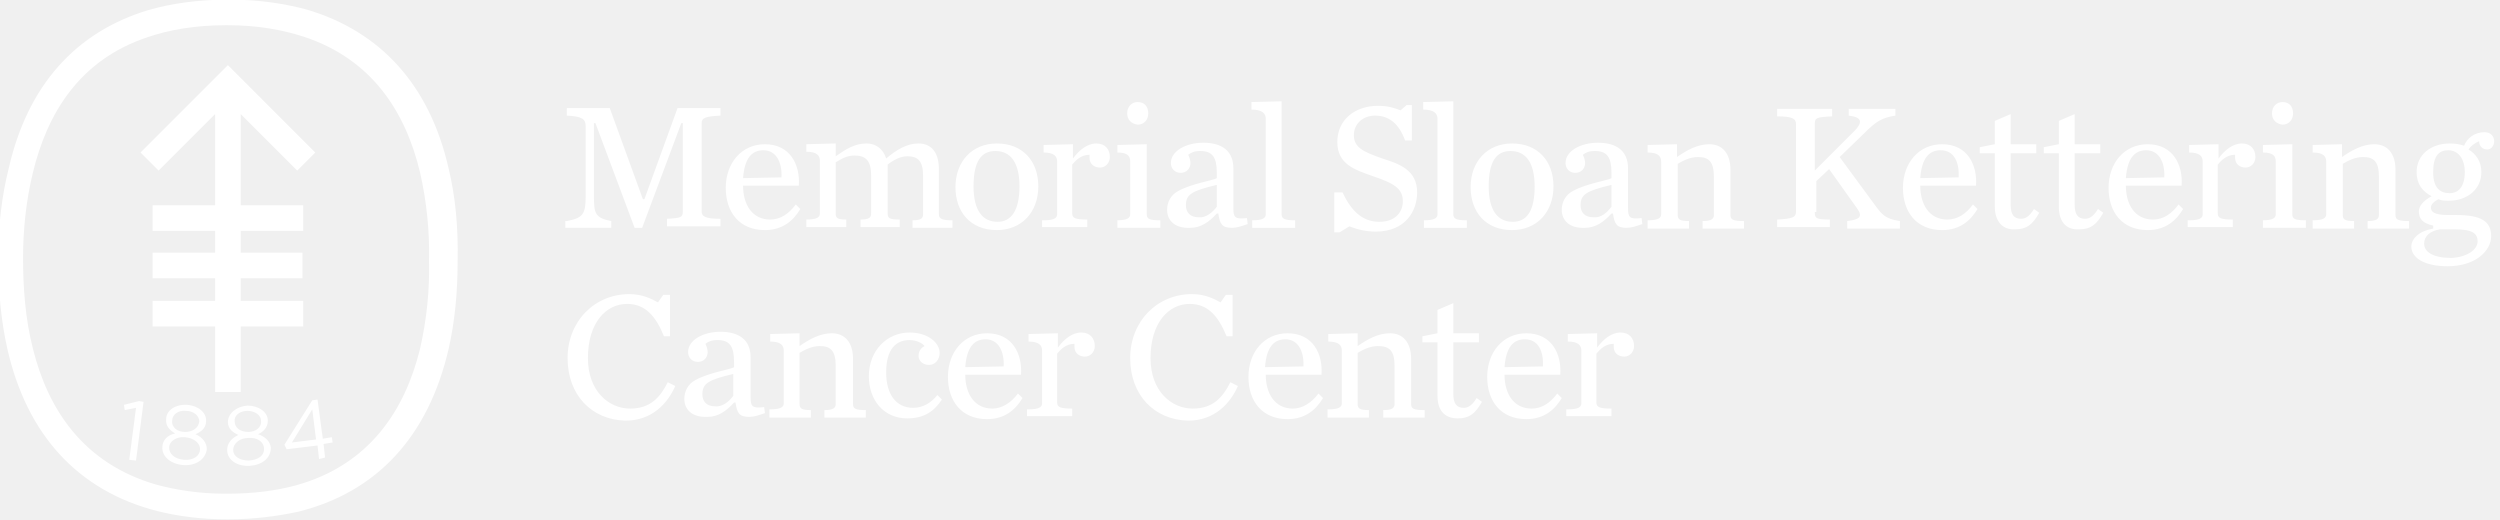
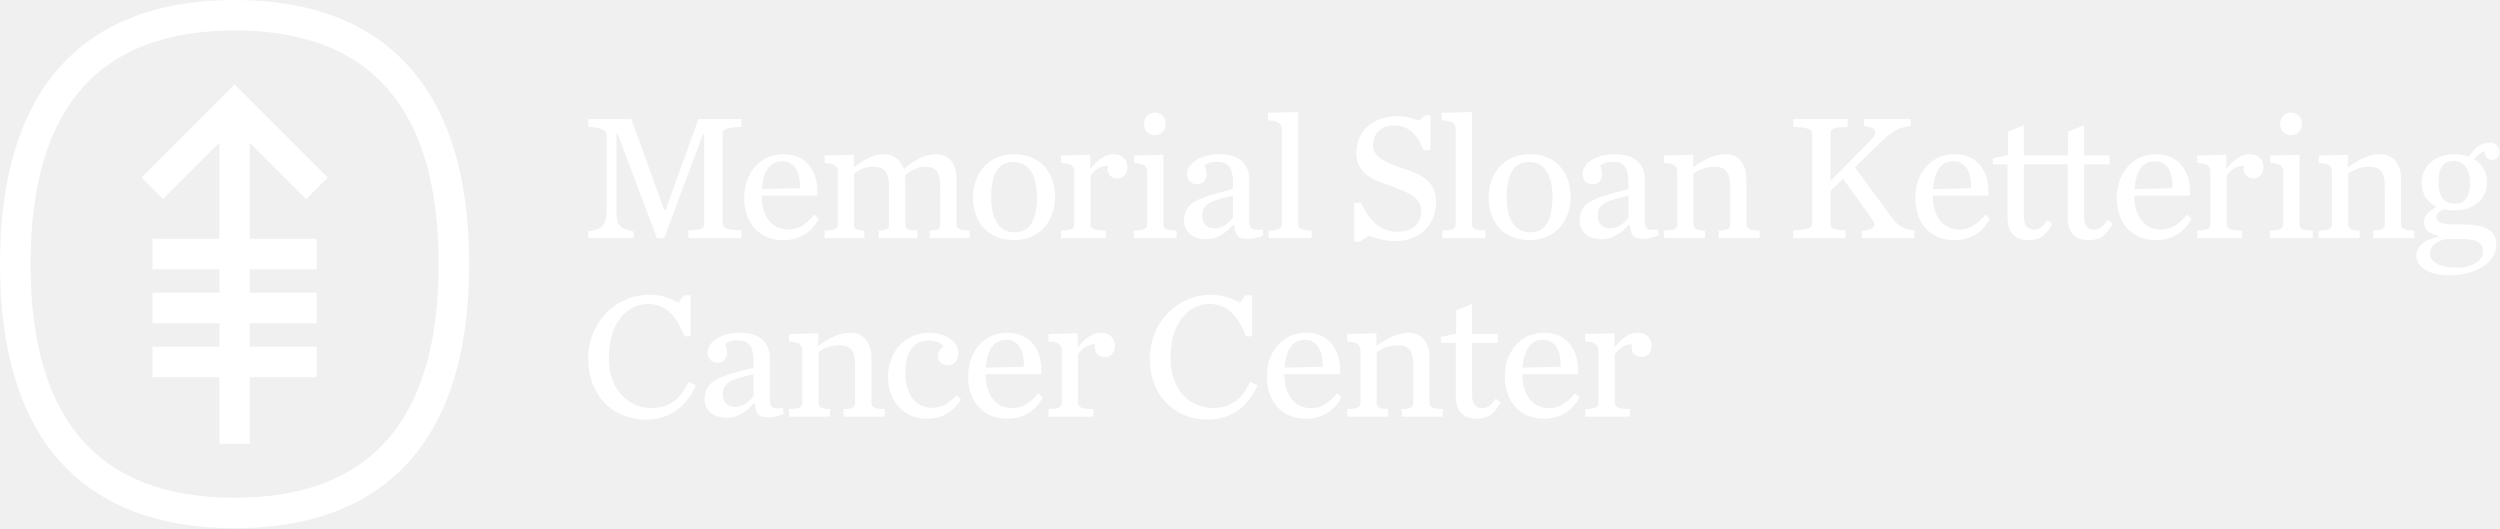
- <svg xmlns="http://www.w3.org/2000/svg" version="1.1" width="7697" height="1600" viewBox="0 0 7697 1600">
-   <g id="icomoon-ignore">
- </g>
-   <path fill="#FFFFFF" d="M1745.145 680.578c48.702-9.269 57.975-20.862 57.975-74.203v-217.975c0-20.863-9.269-30.141-57.975-32.458v-23.189h132.17l102.025 280.578h4.642l102.025-280.578h132.17v23.189c-46.378 2.327-57.975 6.955-57.975 23.189v271.298c0 16.233 11.597 23.189 57.975 23.189v23.189h-164.641v-23.189c44.052-2.327 48.702-4.642 48.702-23.189v-271.298h-4.642l-120.578 322.327h-23.189l-120.578-322.327h-4.642v227.239c0 51.014 4.642 64.92 53.328 74.203v20.863h-141.455v-20.863zM2287.764 571.597c0 57.975 27.828 104.353 83.483 104.353 32.458 0 57.975-18.545 78.836-46.378l13.92 13.92c-20.863 34.786-53.328 64.92-108.984 64.92-78.836 0-120.578-55.647-120.578-129.858 0-76.516 48.702-134.484 120.578-134.484 78.836 0 108.984 64.92 104.353 127.542h-171.592zM2406.016 546.080c2.327-46.378-16.233-83.483-55.647-83.483-34.786 0-57.975 23.189-62.609 85.797l118.266-2.327zM2828.048 441.734c39.422 0 62.609 27.828 62.609 78.836v139.137c0 13.92 9.269 18.545 41.734 18.545v23.189h-122.891v-23.189c27.828 0 32.458-6.955 32.458-18.545v-118.266c0-46.378-16.233-60.297-48.702-60.297-18.545 0-39.422 9.269-60.297 25.516 0 4.642 0 11.597 0 16.233v134.484c0 13.92 4.642 18.545 37.109 18.545v23.189h-120.578v-23.189c27.828 0 32.458-6.955 32.458-18.545v-118.266c0-46.378-18.545-60.297-51.014-60.297-25.516 0-41.734 11.597-57.975 20.862v157.673c0 13.92 4.642 18.545 32.458 18.545v23.189h-122.891v-23.189c32.458 0 41.734-6.955 41.734-18.545v-162.327c0-16.233-9.269-27.828-41.734-27.828v-23.189l90.433-2.327v39.422c30.141-20.862 57.975-39.422 95.078-39.422 27.828 0 51.014 16.233 60.297 46.378 32.458-27.828 64.92-46.378 99.702-46.378zM2941.673 576.233c0-78.836 51.014-134.484 127.542-134.484 78.836 0 127.542 53.328 127.542 132.17s-51.014 134.484-127.542 134.484c-81.164 0-127.542-55.647-127.542-132.17zM3138.766 573.92c0-74.203-27.828-108.984-74.203-108.984-44.052 0-67.241 32.458-67.241 108.984 0 74.203 27.828 108.984 74.203 108.984 41.734 0 67.241-34.786 67.241-108.984zM3212.98 678.266c32.458 0 41.734-6.955 41.734-18.545v-162.327c0-16.233-9.269-27.828-41.734-27.828v-23.189l90.433-2.327v44.052c18.545-25.516 44.052-46.378 71.891-46.378s41.734 18.545 41.734 41.734c0 18.545-13.92 32.458-30.141 32.458s-32.458-9.269-32.458-30.141c0-2.327 0-6.955 0-9.269-25.516 0-41.734 16.233-53.328 30.141v150.731c0 13.92 9.269 18.545 46.378 18.545v23.189h-139.138v-20.862zM3437.897 678.266c32.458 0 41.734-6.955 41.734-18.545v-162.327c0-16.233-6.955-27.828-39.422-27.828v-23.189l90.433-2.327v215.645c0 13.92 6.955 18.545 41.734 18.545v23.189h-132.17v-23.189zM3470.359 348.981c0-20.863 13.92-34.786 32.458-34.786 20.862 0 32.458 13.92 32.458 34.786s-13.92 34.786-32.458 34.786c-18.545-2.327-32.458-13.92-32.458-34.786zM3593.264 645.797c0-23.189 11.597-46.378 34.786-57.975 41.734-23.189 108.984-32.458 118.266-39.422v-16.233c0-48.702-13.92-67.241-51.014-67.241-18.545 0-27.828 4.642-37.109 11.597 4.642 9.269 6.955 18.545 6.955 25.516 0 16.233-11.597 30.141-30.141 30.141s-30.141-13.92-30.141-30.141c0-37.109 46.378-62.609 99.702-62.609 57.975 0 92.756 25.516 92.756 78.836v122.891c0 27.828 4.642 34.786 41.734 30.141l2.327 18.545c-20.862 6.955-32.458 11.597-48.702 11.597-30.141 0-37.109-11.597-41.734-44.052h-4.642c-23.189 25.516-48.702 44.052-81.164 44.052-48.702 2.327-71.891-23.189-71.891-55.647zM3746.3 636.517v-67.241c-78.836 18.545-95.078 30.141-95.078 62.609 0 20.862 11.597 37.109 39.422 37.109 20.862 2.327 41.734-13.92 55.647-32.458zM3855.298 678.266c32.458 0 41.734-6.955 41.734-18.545v-294.484c0-16.233-11.597-27.828-44.052-27.828v-23.189l92.756-2.327v347.83c0 13.92 9.269 18.545 41.734 18.545v23.189h-132.17v-23.189zM4112.677 592.458h20.862c30.141 64.92 67.241 90.433 113.622 90.433 51.014 0 71.891-32.458 71.891-62.609 0-39.422-25.516-55.647-95.078-78.836-51.014-18.545-106.672-34.786-106.672-104.353s55.647-111.297 125.214-111.297c32.458 0 51.014 6.955 69.567 13.92l18.545-16.233h16.233v108.984h-20.862c-18.545-51.014-48.702-76.516-92.756-76.516-34.786 0-64.92 23.189-64.92 60.297s27.828 51.014 88.109 71.891c51.014 16.233 106.672 34.786 106.672 104.353 0 55.647-34.786 120.578-127.542 120.578-30.141 0-57.975-6.955-81.164-16.233l-30.141 18.545h-16.233v-122.891zM4383.984 678.266c32.458 0 41.734-6.955 41.734-18.545v-294.484c0-16.233-11.597-27.828-44.052-27.828v-23.189l92.756-2.327v347.83c0 13.92 9.269 18.545 41.734 18.545v23.189h-132.17v-23.189zM4527.762 576.233c0-78.836 51.014-134.484 127.542-134.484 78.836 0 127.542 53.328 127.542 132.17s-51.014 134.484-127.542 134.484c-81.164 0-127.542-55.647-127.542-132.17zM4724.858 573.92c0-74.203-27.828-108.984-74.203-108.984-44.052 0-67.241 32.458-67.241 108.984 0 74.203 27.828 108.984 74.203 108.984 44.052 0 67.241-34.786 67.241-108.984zM4808.327 645.797c0-23.189 11.597-46.378 34.786-57.975 41.734-23.189 108.984-32.458 118.266-39.422v-16.233c0-48.702-13.92-67.241-51.014-67.241-18.545 0-27.828 4.642-37.109 11.597 4.642 9.269 6.955 18.545 6.955 25.516 0 16.233-11.597 30.141-30.141 30.141s-30.141-13.92-30.141-30.141c0-37.109 46.378-62.609 99.702-62.609 57.975 0 92.756 25.516 92.756 78.836v122.891c0 27.828 4.642 34.786 41.734 30.141l2.327 18.545c-20.863 6.955-32.458 11.597-48.702 11.597-30.141 0-37.109-11.597-41.734-44.052h-4.642c-23.189 25.516-48.702 44.052-81.164 44.052-48.702 2.327-71.891-23.189-71.891-55.647zM4961.38 636.517v-67.241c-78.836 18.545-95.078 30.141-95.078 62.609 0 20.862 11.597 37.109 39.422 37.109 23.189 2.327 41.734-13.92 55.647-32.458zM5072.672 678.266c32.458 0 41.734-6.955 41.734-18.545v-162.327c0-16.233-9.269-27.828-41.734-27.828v-23.189l90.433-2.327v39.422c30.141-20.863 62.609-39.422 99.702-39.422 39.422 0 64.92 27.828 64.92 78.836v139.138c0 13.92 6.955 18.545 41.734 18.545v23.189h-127.542v-23.189c27.828 0 34.786-6.955 34.786-18.545v-118.266c0-46.378-16.233-60.297-48.702-60.297-25.516 0-46.378 11.597-62.609 20.862v157.673c0 13.92 6.955 18.545 34.786 18.545v23.189h-127.542v-25.516zM5587.452 652.761c0 18.545 2.327 23.189 46.378 23.189v23.189h-162.327v-23.189c46.378-2.327 57.975-6.955 57.975-23.189v-271.298c0-16.233-11.597-23.189-57.975-23.189v-23.189h169.266v23.189c-48.702 2.327-53.328 4.642-53.328 23.189v143.767l120.578-120.578c27.828-27.828 25.516-44.052-16.233-48.702v-20.863h143.767v20.863c-41.734 6.955-57.975 16.233-97.389 55.647l-74.203 71.891 108.984 148.403c20.863 27.828 30.141 41.734 76.516 48.702v23.189h-162.327v-23.189c39.422-4.642 48.702-13.92 30.141-39.422l-85.797-120.578-39.422 37.109v95.078zM5912.106 571.597c0 57.975 27.828 104.353 83.483 104.353 32.458 0 57.975-18.545 78.836-46.378l13.92 13.92c-20.863 34.786-53.328 64.92-108.984 64.92-78.836 0-120.578-55.647-120.578-129.858 0-76.516 48.702-134.484 120.578-134.484 78.836 0 108.984 64.92 104.353 127.542h-171.592zM6030.358 546.080c2.327-46.378-13.92-83.483-55.647-83.483-34.786 0-57.975 23.189-62.609 85.797l118.266-2.327zM6141.667 636.517v-164.641h-46.378v-18.545l46.378-9.269v-71.891l48.702-20.863v92.756h78.836v27.828h-78.836v157.673c0 30.141 9.269 44.052 32.458 44.052 16.233 0 27.828-11.597 39.422-30.141l16.233 11.597c-20.862 37.109-39.422 51.014-74.203 51.014-39.422 2.327-62.609-25.516-62.609-69.567zM6338.762 636.517v-164.641h-46.378v-18.545l46.378-9.269v-71.891l48.702-20.863v92.756h78.836v27.828h-78.836v157.673c0 30.141 9.269 44.052 32.458 44.052 16.233 0 27.828-11.597 39.422-30.141l16.233 11.597c-20.863 37.109-39.422 51.014-74.203 51.014-41.734 2.327-62.609-25.516-62.609-69.567zM6545.137 571.597c0 57.975 27.828 104.353 83.483 104.353 32.458 0 57.975-18.545 78.836-46.378l13.92 13.92c-20.863 34.786-53.328 64.92-108.984 64.92-78.836 0-120.578-55.647-120.578-129.858 0-76.516 48.702-134.484 120.578-134.484 78.836 0 108.984 64.92 104.353 127.542h-171.592zM6663.394 546.080c2.327-46.378-16.233-83.483-55.647-83.483-34.786 0-57.975 23.189-62.609 85.797l118.266-2.327zM6739.919 678.266c32.458 0 41.734-6.955 41.734-18.545v-162.327c0-16.233-9.269-27.828-41.734-27.828v-23.189l90.433-2.327v44.052c18.545-25.516 44.052-46.378 71.891-46.378s41.734 18.545 41.734 41.734c0 18.545-13.92 32.458-30.141 32.458s-32.458-9.269-32.458-30.141c0-2.327 0-6.955 0-9.269-25.516 0-41.734 16.233-53.328 30.141v150.731c0 13.92 9.269 18.545 46.378 18.545v23.189h-139.137v-20.862zM6964.853 678.266c32.458 0 41.734-6.955 41.734-18.545v-162.327c0-16.233-6.955-27.828-39.422-27.828v-23.189l90.433-2.327v215.645c0 13.92 6.955 18.545 41.734 18.545v23.189h-132.17v-23.189zM6994.988 348.981c0-20.863 13.92-34.786 32.458-34.786 20.862 0 32.458 13.92 32.458 34.786s-13.92 34.786-32.458 34.786c-18.545-2.327-32.458-13.92-32.458-34.786zM7120.203 678.266c32.458 0 41.734-6.955 41.734-18.545v-162.327c0-16.233-9.269-27.828-41.734-27.828v-23.189l90.433-2.327v39.422c30.141-20.863 62.609-39.422 99.702-39.422 39.422 0 64.92 27.828 64.92 78.836v139.138c0 13.92 6.955 18.545 41.734 18.545v23.189h-127.542v-23.189c27.828 0 34.786-6.955 34.786-18.545v-118.266c0-46.378-16.233-60.297-48.702-60.297-25.516 0-46.378 11.597-62.609 20.862v157.673c0 13.92 6.955 18.545 34.786 18.545v23.189h-127.542v-25.516zM7648.906 406.953c18.545 0 30.141 11.597 30.141 27.828 0 13.92-9.269 25.516-20.862 25.516-13.92 0-25.516-9.269-25.516-25.516-11.597 4.642-25.516 13.92-32.458 25.516 23.189 13.92 39.422 37.109 39.422 69.567 0 53.328-44.052 88.109-99.702 88.109-11.597 0-23.189 0-32.458-4.642-13.92 6.955-23.189 16.233-23.189 25.516 0 11.597 6.955 23.189 53.328 23.189h25.516c74.203 0 106.672 18.545 106.672 64.92 0 44.052-46.378 92.756-134.484 92.756-74.203 0-111.297-27.828-111.297-60.297 0-25.516 25.516-48.702 67.241-55.647v-9.269c-32.458-6.955-44.052-20.862-44.052-44.052 0-16.233 13.92-32.458 39.422-46.378-27.828-13.92-46.378-37.109-46.378-74.203 0-53.328 44.052-88.109 102.025-88.109 16.233 0 32.458 2.327 44.052 6.955 9.269-23.189 32.458-41.734 62.609-41.734zM7628.034 743.189c0-23.189-13.92-37.109-69.567-37.109h-46.378c-30.141 4.642-48.702 20.863-48.702 44.052 0 25.516 27.828 44.052 83.483 44.052 48.702-2.327 81.164-25.516 81.164-51.014zM7588.613 529.858c0-41.734-20.863-67.241-51.014-67.241-27.828 0-46.378 16.233-46.378 67.241s23.189 64.92 51.014 64.92c25.516 0 46.378-18.545 46.378-64.92zM1747.473 1102.611c0-113.622 83.483-197.109 190.142-197.109 39.422 0 67.241 13.92 88.109 25.516l16.233-23.189h20.863v127.542h-18.545c-25.516-62.609-57.975-99.702-113.622-99.702-64.92 0-120.578 57.975-120.578 166.953 0 102.025 64.92 155.359 129.858 155.359 62.609 0 92.756-34.786 115.948-81.164l23.189 11.597c-23.189 53.328-71.891 106.672-153.047 106.672-104.353-2.327-178.545-78.836-178.545-192.456zM2106.892 1227.828c0-23.189 11.597-46.378 34.786-57.975 41.734-23.189 108.984-32.458 118.266-39.422v-16.233c0-48.702-13.92-67.241-51.014-67.241-18.545 0-27.828 4.642-37.109 11.597 4.642 9.269 6.955 18.545 6.955 25.516 0 16.233-11.597 30.141-30.141 30.141s-30.141-13.92-30.141-30.141c0-37.109 46.378-62.609 99.702-62.609 57.975 0 92.756 25.516 92.756 78.836v122.891c0 27.828 4.642 34.786 41.734 30.141l2.327 18.545c-20.862 6.955-32.458 11.597-48.702 11.597-30.141 0-37.109-11.597-41.734-44.052h-4.642c-23.189 25.516-48.702 44.052-81.164 44.052-48.702 2.327-71.891-23.189-71.891-55.647zM2257.613 1218.547v-67.241c-78.836 18.545-95.078 30.141-95.078 62.609 0 20.862 11.597 37.109 39.422 37.109 23.189 2.327 44.052-16.233 55.647-32.458zM2371.234 1260.297c32.458 0 41.734-6.955 41.734-18.545v-162.327c0-16.233-9.269-27.828-41.734-27.828v-23.189l90.433-2.327v39.422c30.141-20.862 62.609-39.422 99.702-39.422 39.422 0 64.92 27.828 64.92 78.836v139.137c0 13.92 6.955 18.545 39.422 18.545v23.189h-127.542v-23.189c27.828 0 34.786-6.955 34.786-18.545v-118.266c0-46.378-16.233-60.297-48.702-60.297-25.516 0-46.378 11.597-62.609 20.862v157.673c0 13.92 6.955 18.545 34.786 18.545v23.189h-127.542v-25.516zM2675.011 1158.266c0-78.836 55.647-134.484 125.214-134.484 57.975 0 92.756 32.458 92.756 62.609 0 20.862-13.92 37.109-32.458 37.109s-32.458-11.597-32.458-27.828c0-16.233 9.269-25.516 18.545-30.141-6.955-9.269-25.516-18.545-46.378-18.545-41.734 0-71.891 27.828-71.891 99.702 0 67.241 30.141 108.984 83.483 108.984 30.141 0 55.647-16.233 74.203-39.422l13.92 13.92c-23.189 34.786-53.328 57.975-106.672 57.975-71.891 0-118.266-55.647-118.266-129.858zM2971.82 1153.617c0 57.975 27.828 104.353 83.483 104.353 30.141 0 57.975-18.545 78.836-46.378l13.92 13.92c-20.863 34.786-53.328 64.92-108.984 64.92-78.836 0-120.578-55.647-120.578-129.858 0-76.516 48.702-134.484 120.578-134.484 78.836 0 108.984 64.92 104.353 127.542h-171.592zM3090.078 1128.109c2.327-46.378-16.233-83.483-55.647-83.483-34.786 0-57.975 23.189-62.609 85.797l118.266-2.327zM3166.602 1260.297c32.458 0 41.734-6.955 41.734-18.545v-162.327c0-16.233-9.269-27.828-41.734-27.828v-23.189l90.433-2.327v44.052c18.545-25.516 44.052-46.378 71.891-46.378s41.734 18.545 41.734 41.734c0 18.545-13.92 32.458-30.141 32.458s-32.458-9.269-32.458-30.141c0-2.327 0-6.955 0-9.269-25.516 0-41.734 16.233-53.328 30.141v150.731c0 13.92 9.269 18.545 46.378 18.545v23.189h-139.137v-20.862zM3479.639 1102.611c0-113.622 83.483-197.109 190.142-197.109 39.422 0 67.241 13.92 88.109 25.516l16.233-23.189h20.862v127.542h-18.545c-25.516-62.609-57.975-99.702-113.622-99.702-64.92 0-120.578 57.975-120.578 166.953 0 102.025 64.92 155.359 129.858 155.359 62.609 0 92.756-34.786 115.948-81.164l23.189 11.597c-23.189 53.328-71.891 106.672-153.047 106.672-104.353-2.327-178.545-78.836-178.545-192.456zM3897.031 1153.617c0 57.975 27.828 104.353 83.483 104.353 30.141 0 57.975-18.545 78.836-46.378l13.92 13.92c-20.862 34.786-53.328 64.92-108.984 64.92-78.836 0-120.578-55.647-120.578-129.858 0-76.516 48.702-134.484 120.578-134.484 78.836 0 108.984 64.92 104.353 127.542h-171.592zM4012.98 1128.109c2.327-46.378-16.233-83.483-55.647-83.483-34.786 0-57.975 23.189-62.609 85.797l118.266-2.327zM4089.487 1260.297c32.458 0 41.734-6.955 41.734-18.545v-162.327c0-16.233-9.269-27.828-41.734-27.828v-23.189l90.433-2.327v39.422c30.141-20.862 62.609-39.422 99.702-39.422 39.422 0 64.92 27.828 64.92 78.836v139.137c0 13.92 6.955 18.545 41.734 18.545v23.189h-127.542v-23.189c27.828 0 34.786-6.955 34.786-18.545v-118.266c0-46.378-16.233-60.297-51.014-60.297-25.516 0-46.378 11.597-62.609 20.862v157.673c0 13.92 6.955 18.545 34.786 18.545v23.189h-127.542v-25.516zM4425.734 1218.547v-164.641h-46.378v-18.545l46.378-9.269v-71.891l48.702-20.862v92.756h78.836v27.828h-78.836v157.673c0 30.141 9.269 44.052 32.458 44.052 16.233 0 27.828-11.597 39.422-30.141l16.233 11.597c-20.862 37.109-39.422 51.014-74.203 51.014-41.734 0-62.609-25.516-62.609-69.567zM4632.108 1153.617c0 57.975 27.828 104.353 83.483 104.353 32.458 0 57.975-18.545 78.836-46.378l13.92 13.92c-20.863 34.786-53.328 64.92-108.984 64.92-78.836 0-120.578-55.647-120.578-129.858 0-76.516 48.702-134.484 120.578-134.484 78.836 0 108.984 64.92 104.353 127.542h-171.592zM4750.359 1128.109c2.327-46.378-13.92-83.483-55.647-83.483-34.786 0-57.975 23.189-62.609 85.797l118.266-2.327zM4826.889 1260.297c32.458 0 41.734-6.955 41.734-18.545v-162.327c0-16.233-9.269-27.828-41.734-27.828v-23.189l90.433-2.327v44.052c18.545-25.516 44.052-46.378 71.891-46.378s41.734 18.545 41.734 41.734c0 18.545-13.92 32.458-30.141 32.458s-32.458-9.269-32.458-30.141c0-2.327 0-6.955 0-9.269-25.516 0-41.734 16.233-53.328 30.141v150.731c0 13.92 9.269 18.545 46.378 18.545v23.189h-139.137v-20.862zM428.056 1234.78l13.92 2.327-23.189 180.861-20.863-2.327 20.863-160-34.786 6.955-2.327-16.233 46.378-11.597zM564.867 1431.891c-37.109-2.327-67.241-25.516-64.92-55.647 0-20.862 16.233-37.109 39.422-41.734-16.233-9.269-30.141-23.189-27.828-44.052 0-27.828 30.141-46.378 64.92-44.052 32.458 2.327 60.297 23.189 57.975 51.014 0 20.862-16.233 32.458-32.458 39.422 20.862 9.269 34.786 25.516 34.786 46.378-4.642 32.458-34.786 51.014-71.891 48.702zM569.508 1346.078c-25.516-2.327-48.702 11.597-48.702 32.458 0 18.545 16.233 34.786 46.378 37.109s48.702-13.92 48.702-32.458c0-20.862-20.862-34.786-46.378-37.109zM571.83 1264.922c-23.189-2.327-41.734 11.597-41.734 30.141-2.327 20.862 16.233 34.786 39.422 34.786s41.734-11.597 44.052-32.458c0-16.233-16.233-32.458-41.734-32.458zM768.927 1434.203c-39.422 2.327-69.567-18.545-69.567-48.702 0-20.862 13.92-37.109 34.786-46.378-16.233-6.955-32.458-18.545-32.458-39.422 0-27.828 27.828-48.702 60.297-51.014 32.458 0 62.609 18.545 62.609 46.378 0 20.862-13.92 34.786-30.141 41.734 20.863 6.955 37.109 20.862 39.422 41.734 0 32.458-27.828 53.328-64.92 55.647zM764.291 1348.402c-25.516 0-46.378 16.233-46.378 37.109 0 18.545 18.545 32.458 48.702 32.458 30.141-2.327 46.378-16.233 46.378-34.786 0-23.189-20.862-37.109-48.702-34.786zM761.961 1264.922c-23.189 0-41.734 13.92-39.422 32.458 0 20.862 18.545 32.458 41.734 32.458s41.734-13.92 39.422-34.786c0-16.233-18.545-30.141-41.734-30.141zM977.616 1230.141l16.233 120.578 27.828-4.642 2.327 16.233-27.828 4.642 4.642 41.734-18.545 4.642-4.642-41.734-95.078 11.597-6.955-13.92 85.797-136.811 16.233-2.327zM961.392 1260.297l-62.609 102.025 74.203-9.269-11.597-92.756zM741.102 351.297v0l173.92 173.92 55.647-55.647-268.986-268.986-268.986 268.986 55.647 55.647 173.92-173.92v280.578h-192.456v78.836h192.456v67.241h-192.456v78.836h192.456v69.567h-192.456v78.836h192.456v201.734h78.836v-201.734h192.456v-78.836h-192.456v-69.567h190.142v-78.836h-190.142v-67.241h192.456v-78.836h-192.456v-280.578zM1381.095 518.266c-57.975-255.080-208.705-422.023-438.266-489.266-69.567-18.545-148.403-30.141-234.203-30.141h-6.955c-90.433 0-173.92 11.597-245.797 32.458-222.611 67.241-371.019 231.891-428.984 486.953-20.863 83.483-32.458 173.92-32.458 275.945s9.269 194.781 27.828 278.266c60.297 266.672 217.975 438.266 461.453 500.862 64.92 16.233 136.811 25.516 213.328 25.516h6.955c76.516 0 148.403-9.269 213.328-23.189 243.483-60.297 401.159-231.891 463.766-500.862 18.545-81.164 27.828-171.592 27.828-268.986 2.327-106.672-6.955-201.734-27.828-287.542zM1292.987 1074.781c-46.378 187.83-155.359 357.109-382.609 419.706-60.297 16.233-129.858 25.516-211.014 25.516h-6.955c-78.836 0-150.731-11.597-211.014-27.828-224.923-64.92-333.92-231.891-380.297-419.706-23.189-90.433-30.141-187.83-30.141-278.266 0-85.797 9.269-176.236 30.141-262.023 44.052-183.189 143.767-347.83 352.455-417.391 67.241-23.189 148.403-37.109 241.164-37.109h6.955c90.433 0 166.953 13.92 231.891 34.786 213.328 69.567 315.359 234.203 359.422 417.391 20.862 90.433 30.141 185.516 27.828 273.617 2.327 88.109-6.955 180.861-27.828 271.298z" />
+ <svg xmlns="http://www.w3.org/2000/svg" width="568" height="120" viewBox="0 0 568 120">
+   <path fill="#fff" d="M143.963 54.103h-10.318v-1.518c3.663-.618 4.197-1.603 4.197-5.385V31.21c0-1.522-.737-2.26-4.197-2.383v-1.77h9.784l7.481 20.633h.327l7.445-20.633h9.78v1.77c-3.455.124-4.316.494-4.316 1.77v19.97c0 1.276.86 1.647 4.316 1.77v1.766h-12.044v-1.766c3.209-.123 3.575-.41 3.575-1.77V30.474h-.283l-8.8 23.63h-1.646l-8.915-23.63h-.292V47.2c0 3.782.292 4.687 3.906 5.385zm25.123-8.82h-.006v-.551h.006c.104-5.509 3.649-9.694 8.918-9.694 5.83 0 8.01 4.761 7.684 9.409h-12.622v.123c0 4.316 2.1 7.6 6.126 7.6 2.308 0 4.192-1.4 5.838-3.407l1.024 1.024c-1.518 2.55-3.905 4.77-8.05 4.77-5.65 0-8.802-3.999-8.918-9.274zm4.023-2.315 8.628-.207c.172-3.412-1.107-6.121-4.029-6.121-2.502 0-4.232 1.765-4.599 6.328zm23.285 9.41c-2.052-.04-2.343-.45-2.343-1.44V39.39c1.191-.737 2.383-1.518 4.232-1.518 2.383 0 3.698.989 3.698 4.396v8.672c0 .988-.326 1.399-2.379 1.438v1.726h8.836v-1.726c-2.388-.04-2.754-.45-2.754-1.438V41c0-.455-.044-.865-.084-1.24 1.646-1.152 3.036-1.89 4.48-1.89 2.387 0 3.53.99 3.53 4.397v8.672c0 .988-.318 1.399-2.379 1.438v1.726h9.079v-1.726c-2.38-.04-2.997-.45-2.997-1.438v-10.19c0-3.699-1.77-5.711-4.603-5.711-2.586 0-4.974 1.315-7.401 3.411-.653-2.136-2.295-3.411-4.396-3.411-2.71 0-4.766 1.438-6.942 2.957V35.16l-6.62.164v1.725c2.383.04 2.997.781 2.997 2.012V50.94c0 .988-.614 1.399-2.997 1.438v1.726h9.043zm24.688-7.52c0-5.712 3.698-9.82 9.33-9.82 5.794 0 9.29 3.945 9.29 9.656 0 5.75-3.703 9.864-9.29 9.864-5.879 0-9.33-3.946-9.33-9.7zm4.113-.08c0 5.508 2.096 8.014 5.38 8.014 3.204 0 5.018-2.506 5.018-8.014 0-5.508-2.096-7.975-5.389-7.975-3.243 0-5.009 2.467-5.009 7.975zm27.844-9.74c-2.14 0-3.906 1.518-5.34 3.327v-3.204l-6.62.163v1.726c2.383.04 2.996.781 2.996 2.012V50.94c0 .988-.613 1.399-2.996 1.438v1.726h10.15v-1.726c-2.714-.04-3.455-.45-3.455-1.438V39.883c.87-1.068 2.056-2.299 3.91-2.22a4.363 4.363 0 0 0-.084.702c0 1.479 1.112 2.18 2.343 2.18 1.276 0 2.216-1.116 2.216-2.427 0-1.642-1.024-3.08-3.12-3.08zm14.29 17.34c-2.427-.04-3.005-.45-3.005-1.44V35.162l-6.656.164v1.725c2.379.04 2.957.781 2.957 2.012V50.94c0 .988-.613 1.399-3 1.438v1.726h9.704zM262.39 30.68c1.483 0 2.467-1.032 2.467-2.55 0-1.523-.984-2.547-2.467-2.547-1.474 0-2.462 1.108-2.462 2.63 0 1.519.988 2.467 2.462 2.467zm24.45 21.45.163 1.358c-1.478.535-2.383.777-3.574.777-2.18 0-2.798-.82-3.001-3.16h-.283c-1.646 1.85-3.623 3.249-6.046 3.249-3.451 0-5.097-1.978-5.097-4.317 0-1.646.78-3.332 2.506-4.276 3.125-1.726 8.015-2.428 8.637-2.917v-1.148c0-3.663-1.033-4.938-3.703-4.938-1.32 0-2.056.291-2.758.904.331.702.459 1.36.459 1.938 0 1.227-.785 2.255-2.18 2.255-1.439 0-2.264-1.063-2.264-2.255 0-2.719 3.376-4.563 7.317-4.563 4.272 0 6.823 1.928 6.823 5.874v8.963c0 2.013.287 2.586 3.001 2.255zm-6.695-7.684c-5.843 1.315-6.99 2.18-6.99 4.647 0 1.474.776 2.794 2.917 2.794 1.646 0 3.16-1.236 4.073-2.512zm11.104-15.085v21.577c0 .988-.657 1.399-3.04 1.438v1.726h9.78v-1.726c-2.424-.04-3.042-.45-3.042-1.438V25.46l-6.862.163v1.726c2.383.04 3.164.78 3.164 2.012zm19.818 24.17c1.562.654 3.658 1.227 5.878 1.227 6.828 0 9.334-4.85 9.334-8.915 0-5.097-4.069-6.416-7.816-7.683-4.39-1.483-6.492-2.635-6.492-5.305 0-2.714 2.057-4.356 4.692-4.356 3.204 0 5.384 1.89 6.739 5.627h1.602v-7.93h-1.148l-1.403 1.24c-1.315-.5-2.75-1.033-5.053-1.033-5.098 0-9.246 3.12-9.246 8.262 0 5.053 4.104 6.289 7.847 7.6 4.978 1.77 6.906 2.965 6.906 5.838 0 2.136-1.478 4.559-5.3 4.559-3.416 0-6.17-1.805-8.346-6.576h-1.601v8.84h1.235zm19.683-24.17v21.577c0 .988-.658 1.399-3.04 1.438v1.726h9.783v-1.726c-2.427-.04-3.045-.45-3.045-1.438V25.46l-6.867.163v1.726c2.388.04 3.169.78 3.169 2.012zm16.793 25.196c-5.879 0-9.326-3.946-9.326-9.7 0-5.712 3.694-9.82 9.326-9.82 5.79 0 9.294 3.945 9.294 9.656 0 5.75-3.698 9.864-9.294 9.864zm.167-1.766c3.204 0 5.014-2.506 5.014-8.014 0-5.508-2.097-7.975-5.389-7.975-3.248 0-5.009 2.467-5.009 7.975 0 5.508 2.096 8.014 5.384 8.014zm28.987-.662.172 1.36c-1.492.534-2.388.776-3.584.776-2.18 0-2.793-.82-2.996-3.16h-.287c-1.642 1.85-3.615 3.249-6.042 3.249-3.451 0-5.097-1.978-5.097-4.317 0-1.646.785-3.332 2.51-4.276 3.121-1.726 8.015-2.428 8.629-2.917v-1.148c0-3.663-1.024-4.938-3.703-4.938-1.31 0-2.048.291-2.754.904.331.702.455 1.36.455 1.938 0 1.227-.781 2.255-2.176 2.255-1.443 0-2.264-1.063-2.264-2.255 0-2.719 3.372-4.563 7.317-4.563 4.268 0 6.819 1.928 6.819 5.874v8.963c0 2.013.296 2.586 3 2.255zm-6.695-7.683c-5.835 1.315-6.986 2.18-6.986 4.647 0 1.474.776 2.794 2.917 2.794 1.646 0 3.164-1.236 4.069-2.512zm26.775 6.492v-10.19c0-3.699-1.933-5.711-4.766-5.711-2.714 0-5.137 1.438-7.313 2.957V35.16l-6.629.164v1.725c2.392.04 3.006.781 3.006 2.012V50.94c0 .988-.614 1.399-3.006 1.438v1.726h9.295v-1.726c-2.057-.04-2.59-.45-2.59-1.438V39.39c1.19-.737 2.797-1.518 4.646-1.518 2.384 0 3.663.944 3.663 4.356v8.712c0 .988-.534 1.399-2.634 1.438v1.726h9.33v-1.726c-2.428-.04-3.002-.45-3.002-1.438zm32.638-2.053-7.98-10.853 5.473-5.34c2.952-2.882 4.228-3.658 7.224-4.113v-1.523h-10.64v1.602c3.164.376 3.288 1.483 1.231 3.535l-8.836 8.924v-10.52c0-1.355.247-1.646 3.906-1.77v-1.77h-12.366v1.77c3.447.124 4.312.494 4.312 1.77v19.97c0 1.276-.865 1.647-4.312 1.77v1.766h11.876v-1.766c-3.169-.123-3.416-.41-3.416-1.77v-7.15l2.878-2.797 6.373 8.884c1.395 1.889.777 2.586-2.14 2.957v1.642h11.96V52.42c-3.363-.534-3.99-1.483-5.544-3.535zm46.535 3.284c-1.73 0-2.467-.945-2.467-3.2V37.337h5.834v-2.013h-5.834v-6.867l-3.615 1.483v5.384h-10.055v-6.867l-3.615 1.483v5.3l-3.455.737v1.36h3.367V49.42c0 3.205 1.567 5.138 4.691 5.138 2.626 0 3.981-.945 5.504-3.699l-1.108-.865c-.944 1.32-1.77 2.176-2.922 2.176-1.73 0-2.462-.945-2.462-3.2V37.337h9.967V49.42c0 3.205 1.567 5.138 4.687 5.138 2.63 0 3.99-.945 5.508-3.699l-1.112-.865c-.94 1.32-1.766 2.176-2.913 2.176zm-24.845-3.407 1.029 1.024c-1.518 2.55-3.915 4.77-8.059 4.77-5.641 0-8.791-3.99-8.913-9.257h-.007v-.552h.006c.097-5.516 3.64-9.71 8.914-9.71 5.839 0 8.015 4.761 7.688 9.409h-12.622v.123c0 4.316 2.096 7.6 6.126 7.6 2.3 0 4.192-1.4 5.839-3.407zm-11.92-5.795 8.628-.207c.168-3.412-1.103-6.121-4.03-6.121-2.502 0-4.227 1.765-4.598 6.328zm57.697 5.795 1.028 1.024c-1.518 2.55-3.91 4.77-8.058 4.77-5.755 0-8.92-4.152-8.92-9.576 0-5.632 3.575-9.943 8.92-9.943 5.839 0 8.019 4.761 7.692 9.409h-12.622v.123c0 4.316 2.096 7.6 6.121 7.6 2.304 0 4.193-1.4 5.84-3.407zm-11.92-5.795 8.628-.207c.167-3.412-1.108-6.121-4.025-6.121-2.507 0-4.237 1.765-4.603 6.328zm26.197-7.93c-2.136 0-3.897 1.518-5.335 3.327V35.16l-6.625.164v1.725c2.388.04 3.001.781 3.001 2.012V50.94c0 .988-.613 1.399-3 1.438v1.726h10.159v-1.726c-2.719-.04-3.452-.45-3.452-1.438V39.883c.857-1.068 2.048-2.299 3.902-2.22-.04.252-.084.5-.084.702 0 1.479 1.112 2.18 2.343 2.18 1.271 0 2.22-1.116 2.22-2.427 0-1.642-1.028-3.08-3.129-3.08zm11.29 15.9V35.162l-6.66.164v1.725c2.387.04 2.965.781 2.965 2.012V50.94c0 .988-.622 1.399-3 1.438v1.726h9.695v-1.726c-2.427-.04-3-.45-3-1.438zm-1.93-20.257c1.48 0 2.468-1.032 2.468-2.55 0-1.523-.989-2.547-2.467-2.547-1.474 0-2.467 1.108-2.467 2.63 0 1.519.993 2.467 2.467 2.467zm25.002 20.258v-10.19c0-3.699-1.933-5.711-4.766-5.711-2.71 0-5.133 1.438-7.313 2.957V35.16l-6.62.164v1.725c2.387.04 3 .781 3 2.012V50.94c0 .988-.613 1.399-3 1.438v1.726h9.29v-1.726c-2.057-.04-2.586-.45-2.586-1.438V39.39c1.182-.737 2.789-1.518 4.638-1.518 2.383 0 3.663.944 3.663 4.356v8.712c0 .988-.538 1.399-2.63 1.438v1.726h9.33v-1.726c-2.428-.04-3.006-.45-3.006-1.438zm16.572-14.754c1.774 1.028 2.966 2.798 2.966 5.181 0 3.985-3.209 6.452-7.401 6.452-.865 0-1.686-.083-2.467-.287-1.069.53-1.647 1.108-1.647 1.806 0 .82.578 1.646 3.902 1.646h1.893c5.424 0 7.847 1.315 7.847 4.766 0 3.288-3.943 6.783-10.514 6.783-5.389 0-7.687-2.1-7.687-4.523 0-1.89 1.81-3.615 5.018-4.149v-.29c-2.427-.575-3.292-1.563-3.292-3.21 0-1.23 1.103-2.462 2.882-3.367-2.017-.94-3.38-2.75-3.38-5.468 0-3.941 3.208-6.487 7.445-6.487 1.147 0 2.303.203 3.288.573.904-1.69 2.59-3.204 4.682-3.204 1.443 0 2.264.86 2.264 2.092 0 1.068-.658 1.814-1.602 1.814-1.072 0-1.818-.702-1.818-1.933-.821.287-1.84 1.024-2.38 1.805zm-6.364 18.125c-2.185.415-3.619 1.563-3.619 3.284 0 1.937 2.096 3.213 6.2 3.213 3.496 0 5.84-1.686 5.84-3.703 0-1.686-.945-2.794-5.058-2.794zm5.46-12.864c0-3.12-1.559-4.89-3.7-4.89-2.056 0-3.45 1.107-3.45 4.89 0 3.786 1.641 4.85 3.738 4.85 2.012 0 3.411-1.315 3.411-4.85zM147.952 92.702c-4.89 0-9.621-3.822-9.621-11.387 0-7.979 4.153-12.251 8.875-12.251 4.03 0 6.496 2.714 8.306 7.357h1.355v-9.33h-1.519l-1.24 1.726c-1.513-.9-3.654-1.85-6.487-1.85-7.772 0-13.977 6.245-13.977 14.512 0 8.345 5.508 13.853 13.235 13.853 6.003 0 9.538-3.866 11.22-7.772l-1.643-.82c-1.686 3.45-3.861 5.962-8.504 5.962zm29.957 0 .164 1.355c-1.479.534-2.384.781-3.58.781-2.17 0-2.789-.825-3-3.168h-.283c-1.642 1.844-3.619 3.248-6.042 3.248-3.455 0-5.097-1.973-5.097-4.317 0-1.641.781-3.327 2.506-4.272 3.125-1.725 8.015-2.427 8.633-2.917V82.26c0-3.658-1.028-4.929-3.698-4.929-1.316 0-2.057.287-2.754.9.326.702.45 1.355.45 1.929 0 1.236-.781 2.264-2.176 2.264-1.439 0-2.264-1.068-2.264-2.264 0-2.714 3.367-4.56 7.313-4.56 4.28 0 6.827 1.934 6.827 5.88v8.958c0 2.017.287 2.59 3.001 2.264zm-6.7-7.688c-5.833 1.315-6.99 2.176-6.99 4.643 0 1.479.781 2.798 2.917 2.798 1.647 0 3.17-1.236 4.074-2.511zm26.783 6.488V81.316c0-3.698-1.942-5.715-4.78-5.715-2.71 0-5.132 1.438-7.312 2.957v-2.834l-6.62.168v1.726c2.383.04 3.005.776 3.005 2.012v11.872c0 .993-.622 1.399-3.005 1.443v1.726h9.29v-1.726c-2.057-.044-2.59-.45-2.59-1.443v-11.55c1.19-.733 2.797-1.518 4.646-1.518 2.383 0 3.663.95 3.663 4.36v8.708c0 .993-.538 1.399-2.634 1.443v1.726h9.325v-1.726c-2.419-.044-2.988-.45-2.988-1.443zm13.875 1.16c-3.981 0-6.166-3.128-6.166-8.018 0-5.221 2.26-7.278 5.34-7.278 1.567 0 2.878.662 3.376 1.32-.578.326-1.32 1.107-1.32 2.215 0 1.24.91 2.097 2.309 2.097 1.39 0 2.348-1.232 2.348-2.755 0-2.339-2.516-4.642-6.792-4.642-5.133 0-9.202 4.237-9.202 9.947 0 5.464 3.407 9.577 8.791 9.577 3.95 0 6.082-1.814 7.808-4.316l-1.02-1.033c-1.403 1.607-3.213 2.887-5.472 2.887zm24.043-3.331 1.023 1.023c-1.518 2.547-3.905 4.771-8.058 4.771-5.75 0-8.915-4.153-8.915-9.577 0-5.631 3.575-9.947 8.915-9.947 5.839 0 8.019 4.766 7.688 9.413h-12.618v.12c0 4.316 2.096 7.608 6.126 7.608 2.304 0 4.192-1.399 5.839-3.411zm-11.925-5.8 8.628-.203c.168-3.411-1.104-6.125-4.02-6.125-2.512 0-4.237 1.77-4.608 6.328zm26.204-7.93c-2.145 0-3.906 1.518-5.345 3.332v-3.209l-6.62.168v1.726c2.383.04 3.001.776 3.001 2.012v11.872c0 .993-.618 1.399-3 1.443v1.726h10.15v-1.726c-2.71-.044-3.447-.45-3.447-1.443V80.45c.856-1.068 2.052-2.304 3.901-2.22-.04.252-.08.494-.08.702 0 1.478 1.104 2.175 2.34 2.175 1.275 0 2.22-1.112 2.22-2.422 0-1.647-1.028-3.085-3.12-3.085zm25.367 17.1c-4.894 0-9.62-3.822-9.62-11.386 0-7.98 4.148-12.252 8.874-12.252 4.025 0 6.492 2.715 8.302 7.357h1.36v-9.33h-1.524l-1.23 1.726c-1.519-.9-3.664-1.849-6.493-1.849-7.772 0-13.981 6.245-13.981 14.511 0 8.346 5.508 13.853 13.235 13.853 6.003 0 9.538-3.866 11.223-7.771l-1.641-.821c-1.69 3.451-3.862 5.962-8.505 5.962zm28.219-3.37 1.024 1.023c-1.523 2.547-3.901 4.771-8.054 4.771-5.755 0-8.915-4.153-8.915-9.577 0-5.631 3.57-9.947 8.915-9.947 5.83 0 8.019 4.766 7.688 9.413h-12.618v.12c0 4.316 2.092 7.608 6.121 7.608 2.295 0 4.197-1.399 5.839-3.411zm-11.92-5.8 8.628-.203c.167-3.411-1.113-6.125-4.02-6.125-2.517 0-4.238 1.77-4.608 6.328zm32.937 7.97V81.317c0-3.698-1.924-5.715-4.762-5.715-2.714 0-5.132 1.438-7.317 2.957v-2.834l-6.616.168v1.726c2.384.04 2.997.776 2.997 2.012v11.872c0 .993-.613 1.399-2.997 1.443v1.726h9.286v-1.726c-2.052-.044-2.586-.45-2.586-1.443v-11.55c1.192-.733 2.793-1.518 4.638-1.518 2.392 0 3.668.95 3.668 4.36v8.708c0 .993-.539 1.399-2.635 1.443v1.726h9.33v-1.726c-2.423-.044-3.006-.45-3.006-1.443zm12.124 1.241c-1.73 0-2.467-.949-2.467-3.208v-11.63h5.834v-2.012h-5.834V69.03l-3.615 1.474v5.3l-3.451.747v1.354h3.372v12.08c0 3.208 1.553 5.141 4.678 5.141 2.63 0 3.985-.949 5.508-3.698l-1.113-.865c-.94 1.32-1.765 2.18-2.912 2.18zm20.932-3.411 1.024 1.023c-1.518 2.547-3.902 4.771-8.054 4.771-5.755 0-8.915-4.153-8.915-9.577 0-5.631 3.57-9.947 8.915-9.947 5.834 0 8.014 4.766 7.687 9.413h-12.622v.12c0 4.316 2.101 7.608 6.126 7.608 2.3 0 4.188-1.399 5.839-3.411zm-11.925-5.8 8.633-.203c.167-3.411-1.108-6.125-4.03-6.125-2.502 0-4.228 1.77-4.603 6.328zm26.203-7.93c-2.136 0-3.901 1.518-5.34 3.332v-3.209l-6.615.168v1.726c2.383.04 2.996.776 2.996 2.012v11.872c0 .993-.613 1.399-2.996 1.443v1.726h10.15v-1.726c-2.714-.044-3.447-.45-3.447-1.443V80.45c.852-1.068 2.04-2.304 3.902-2.22a3.875 3.875 0 0 0-.084.702c0 1.478 1.103 2.175 2.334 2.175 1.28 0 2.225-1.112 2.225-2.422 0-1.647-1.029-3.085-3.125-3.085z" style="stroke-width:.487" />
+   <path fill="#fff" d="M93.285 15.534C84.255 5.226 70.8 0 53.3 0 35.797 0 22.344 5.226 13.312 15.534 4.479 25.615 0 40.576 0 60s4.479 34.385 13.312 44.466C22.344 114.774 35.797 120 53.299 120c17.501 0 30.955-5.226 39.986-15.534 8.834-10.08 13.313-25.042 13.313-44.466s-4.479-34.385-13.313-44.466zM53.3 113.084C22.39 113.084 6.936 95.39 6.936 60S22.39 6.916 53.3 6.916C84.207 6.916 99.662 24.61 99.662 60s-15.455 53.084-46.363 53.084zm0-93.898L74.452 40.34l-4.892 4.89-12.802-12.803V54.24H71.94v6.917H56.758v5.353H71.94v6.917H56.758v5.353H71.94v6.918H56.758v15.116H49.84V85.698H34.658V78.78H49.84v-5.353H34.658V66.51H49.84v-5.353H34.658V54.24H49.84V32.428L37.038 45.23l-4.892-4.891Z" />
</svg>
